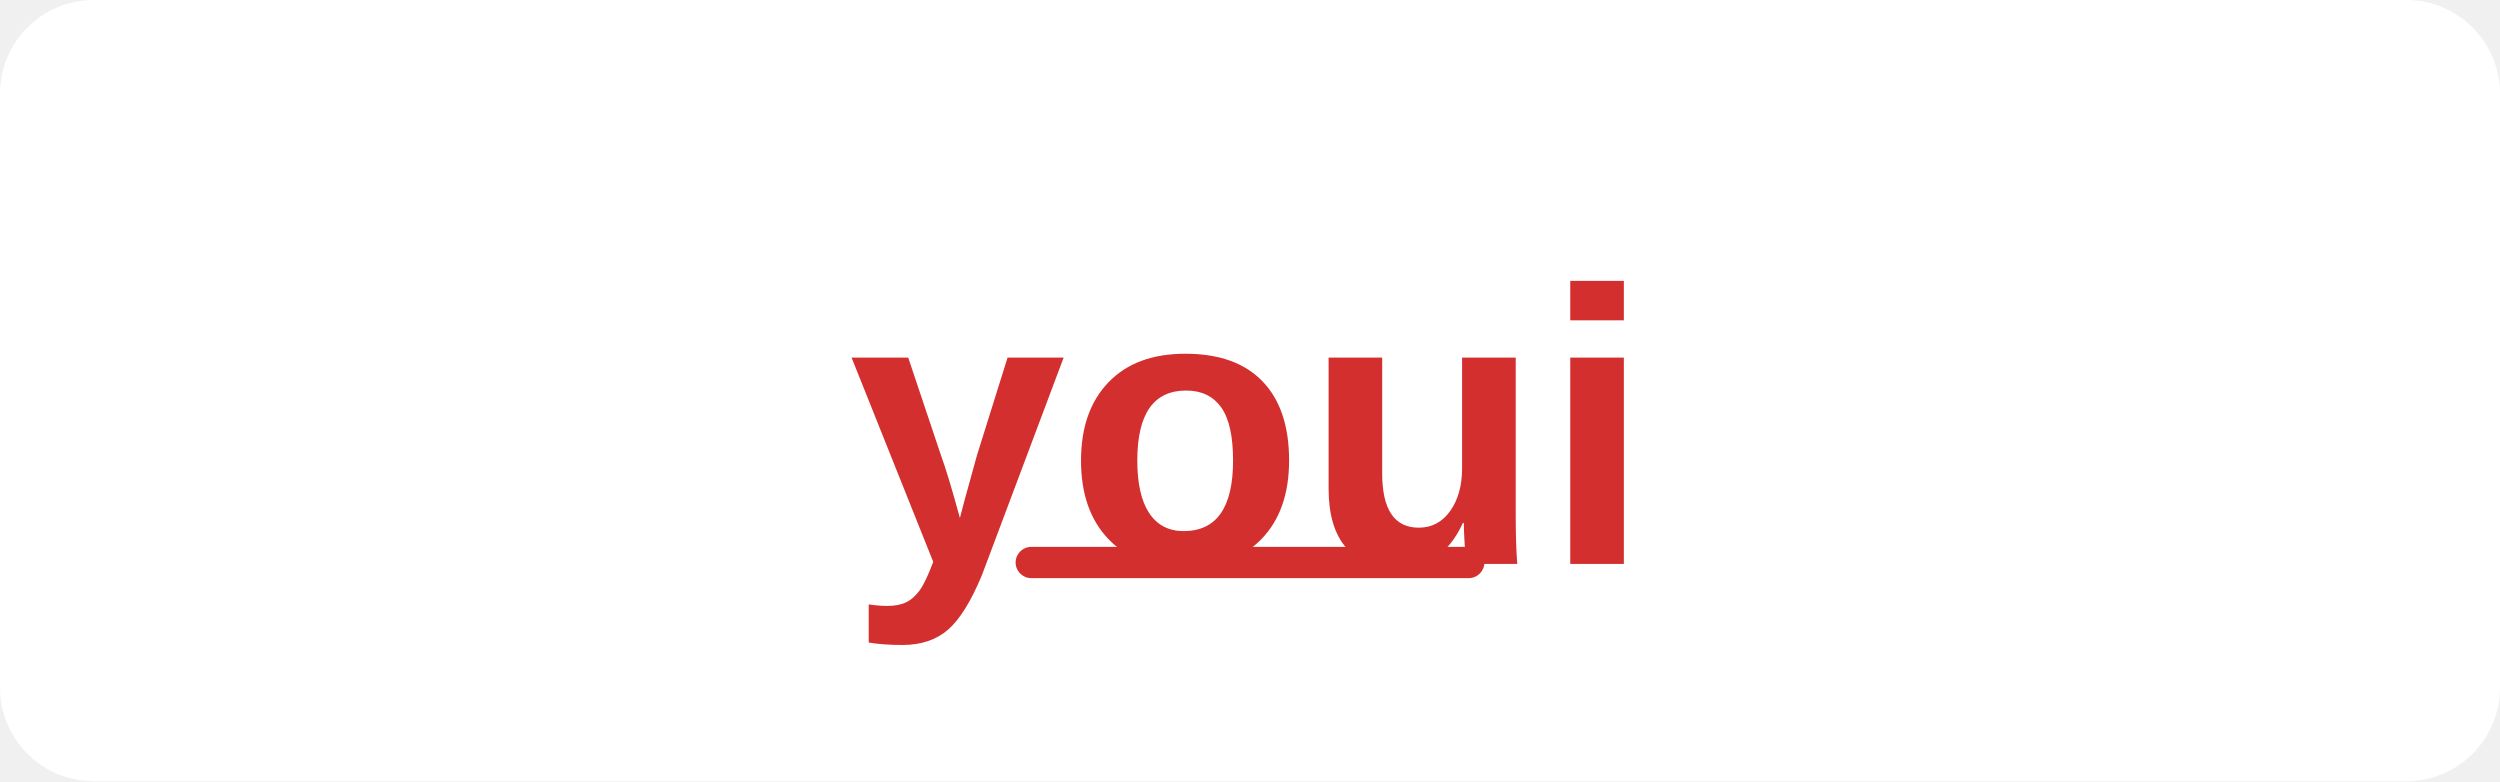
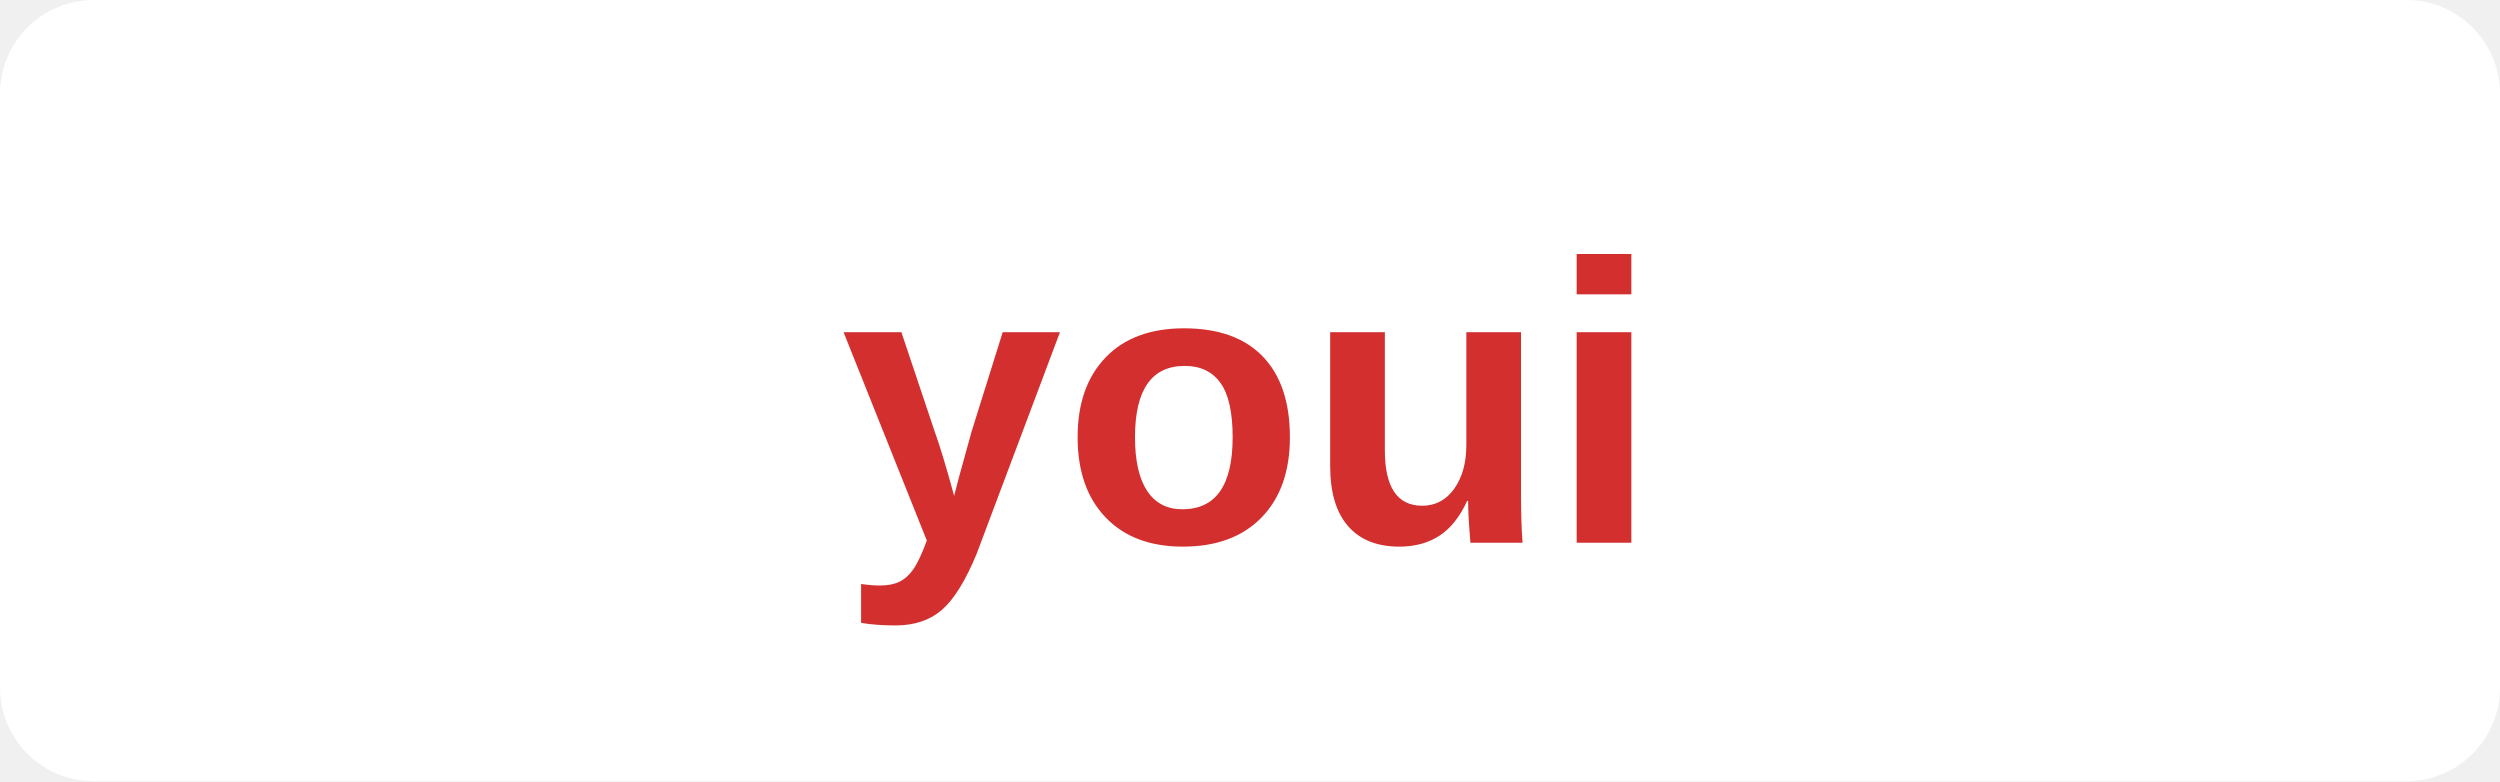
<svg xmlns="http://www.w3.org/2000/svg" width="640" height="200" viewBox="0 0 640 200" fill="none">
  <rect width="640" height="200" rx="24" fill="white" />
-   <text x="50%" y="58%" dominant-baseline="middle" text-anchor="middle" font-family="Arial, Helvetica, sans-serif" font-size="100" font-weight="700" fill="#D32F2F">youi</text>
-   <rect x="260" y="140" width="120" height="8" rx="4" fill="#D32F2F" />
+   <text x="50%" y="55%" dominant-baseline="middle" text-anchor="middle" font-family="Arial, Helvetica, sans-serif" font-size="102" font-weight="700" fill="#D32F2F">
+     youi
+   </text>
</svg>
